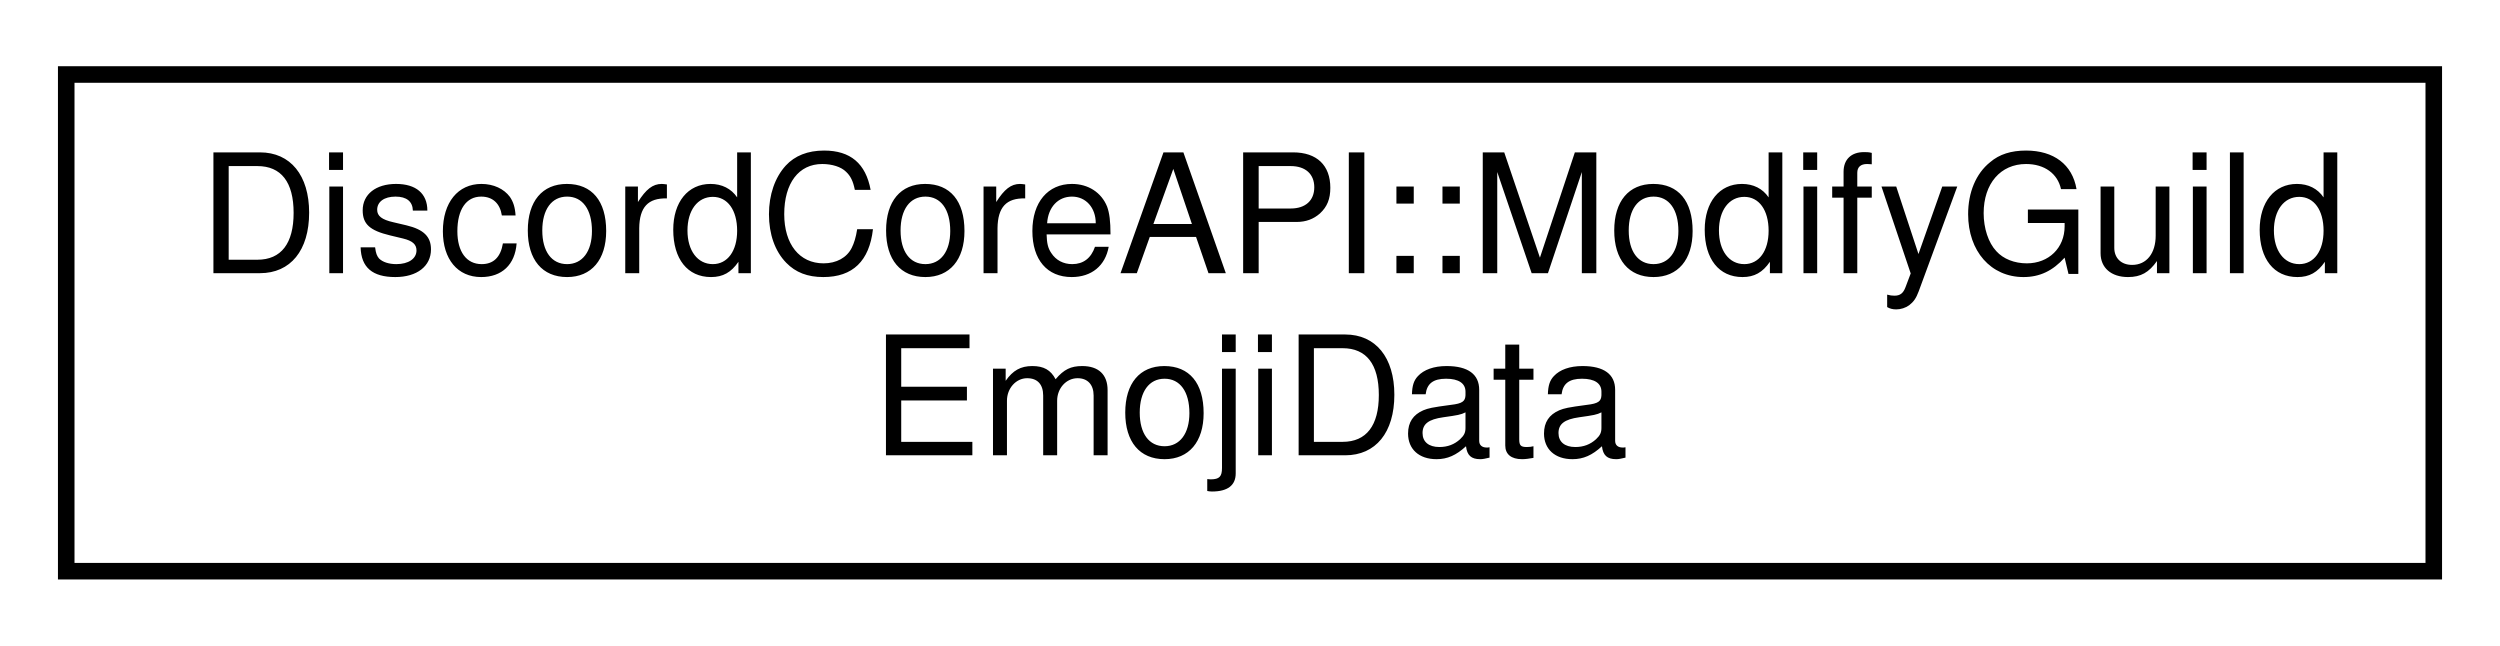
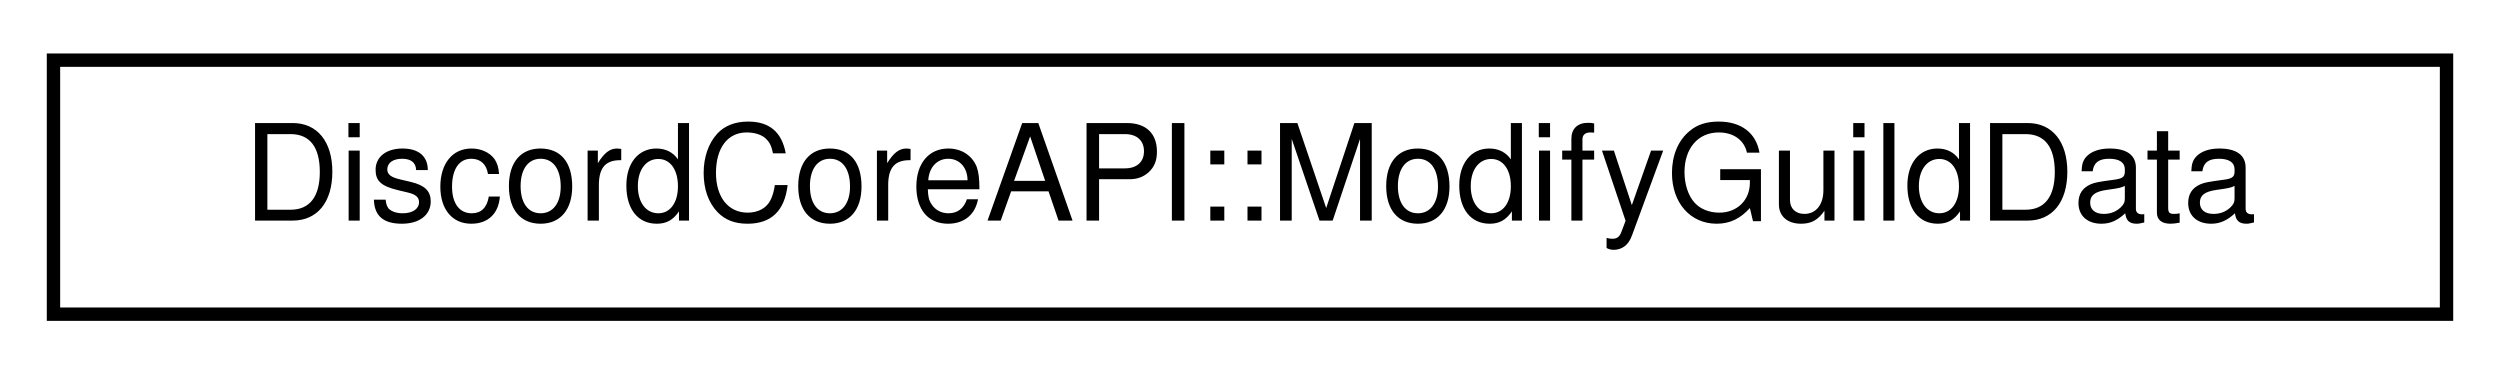
- <svg xmlns="http://www.w3.org/2000/svg" xmlns:xlink="http://www.w3.org/1999/xlink" width="151pt" height="39pt" viewBox="0.00 0.00 151.00 39.00">
-   <g id="graph0" class="graph" transform="scale(1 1) rotate(0) translate(4 35)">
+ <svg xmlns="http://www.w3.org/2000/svg" xmlns:xlink="http://www.w3.org/1999/xlink" width="187pt" height="28pt" viewBox="0.00 0.00 187.00 28.00">
+   <g id="graph0" class="graph" transform="scale(1 1) rotate(0) translate(4 24)">
    <g id="node1" class="node">
      <g id="a_node1">
-         <a xlink:href="d0/d84/a03281.html" target="_top" xlink:title="For modifying a Guild Emoji.">
-           <polygon fill="none" stroke="black" points="0,-0.5 0,-30.5 143,-30.5 143,-0.5 0,-0.5" />
-           <text text-anchor="start" x="8" y="-18.5" font-family="Helvetica,sans-Serif" font-size="10.00">DiscordCoreAPI::ModifyGuild</text>
-           <text text-anchor="middle" x="71.5" y="-7.5" font-family="Helvetica,sans-Serif" font-size="10.00">EmojiData</text>
+         <a xlink:href="dd/d5c/a02985.html" target="_top" xlink:title="For modifying the properties of a chosen Guild.">
+           <polygon fill="none" stroke="black" points="0,-0.5 0,-19.5 179,-19.5 179,-0.5 0,-0.5" />
+           <text text-anchor="middle" x="89.5" y="-7.5" font-family="Helvetica,sans-Serif" font-size="10.00">DiscordCoreAPI::ModifyGuildData</text>
        </a>
      </g>
    </g>
  </g>
</svg>
